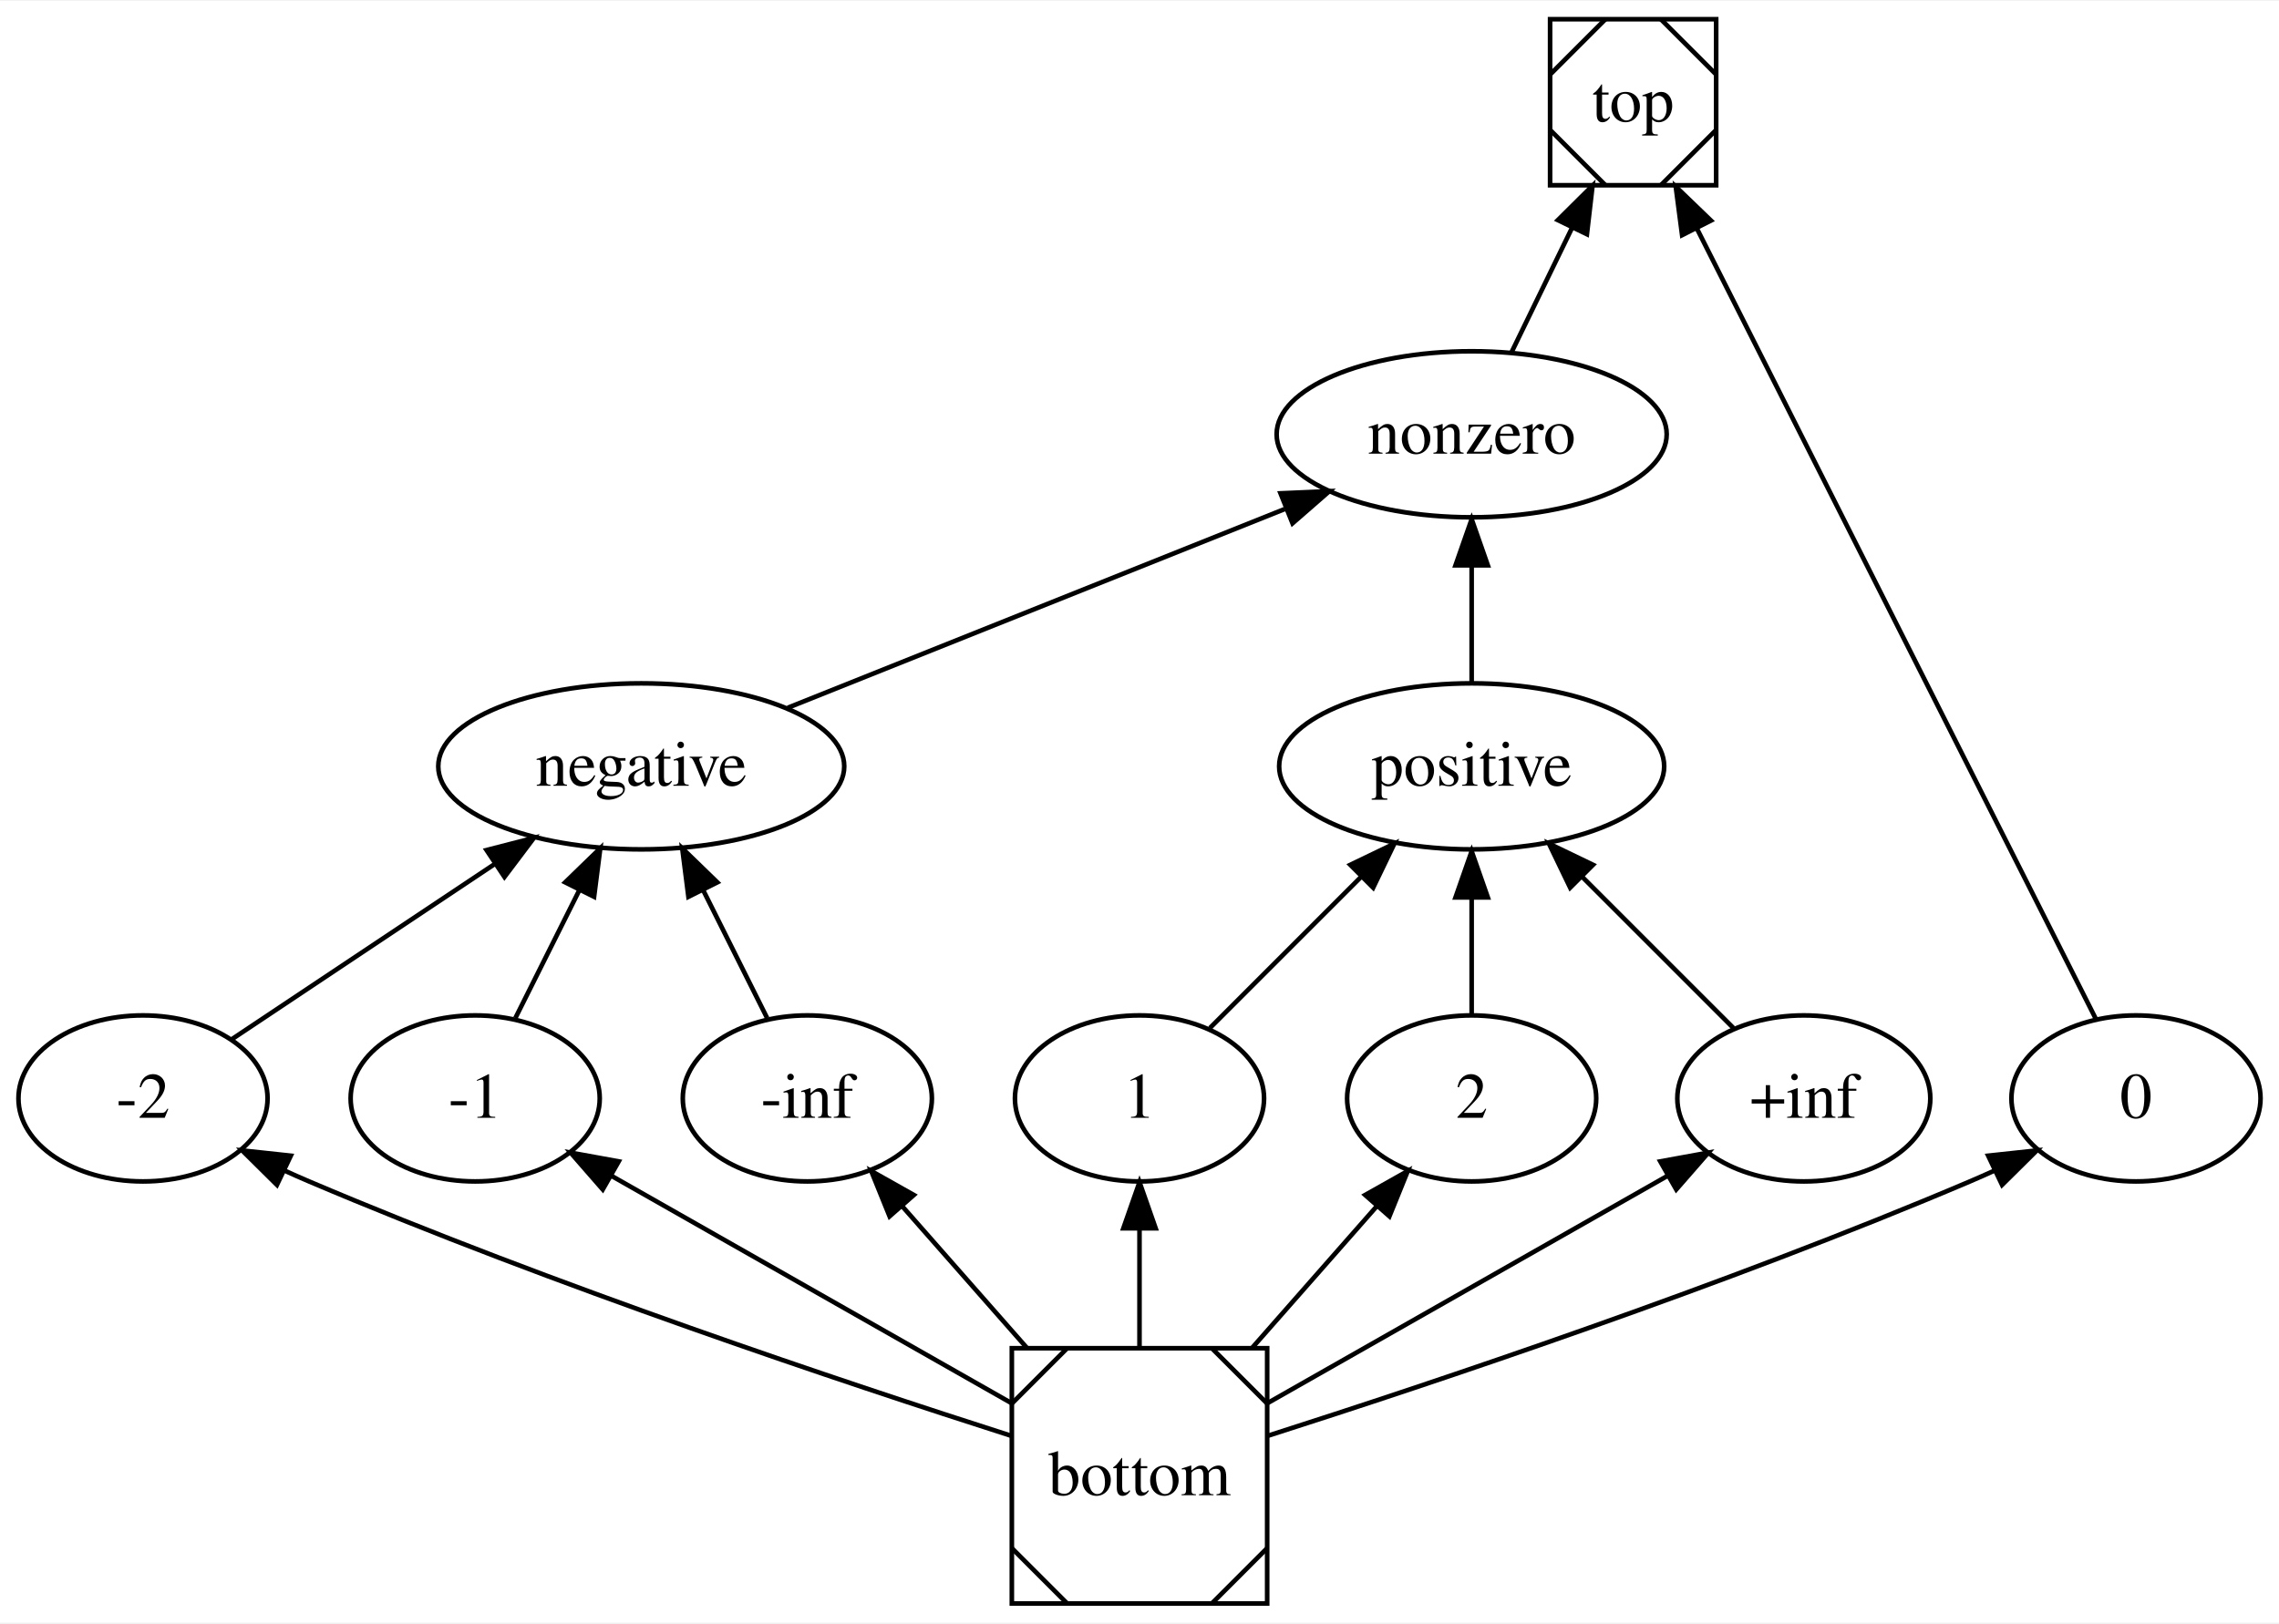
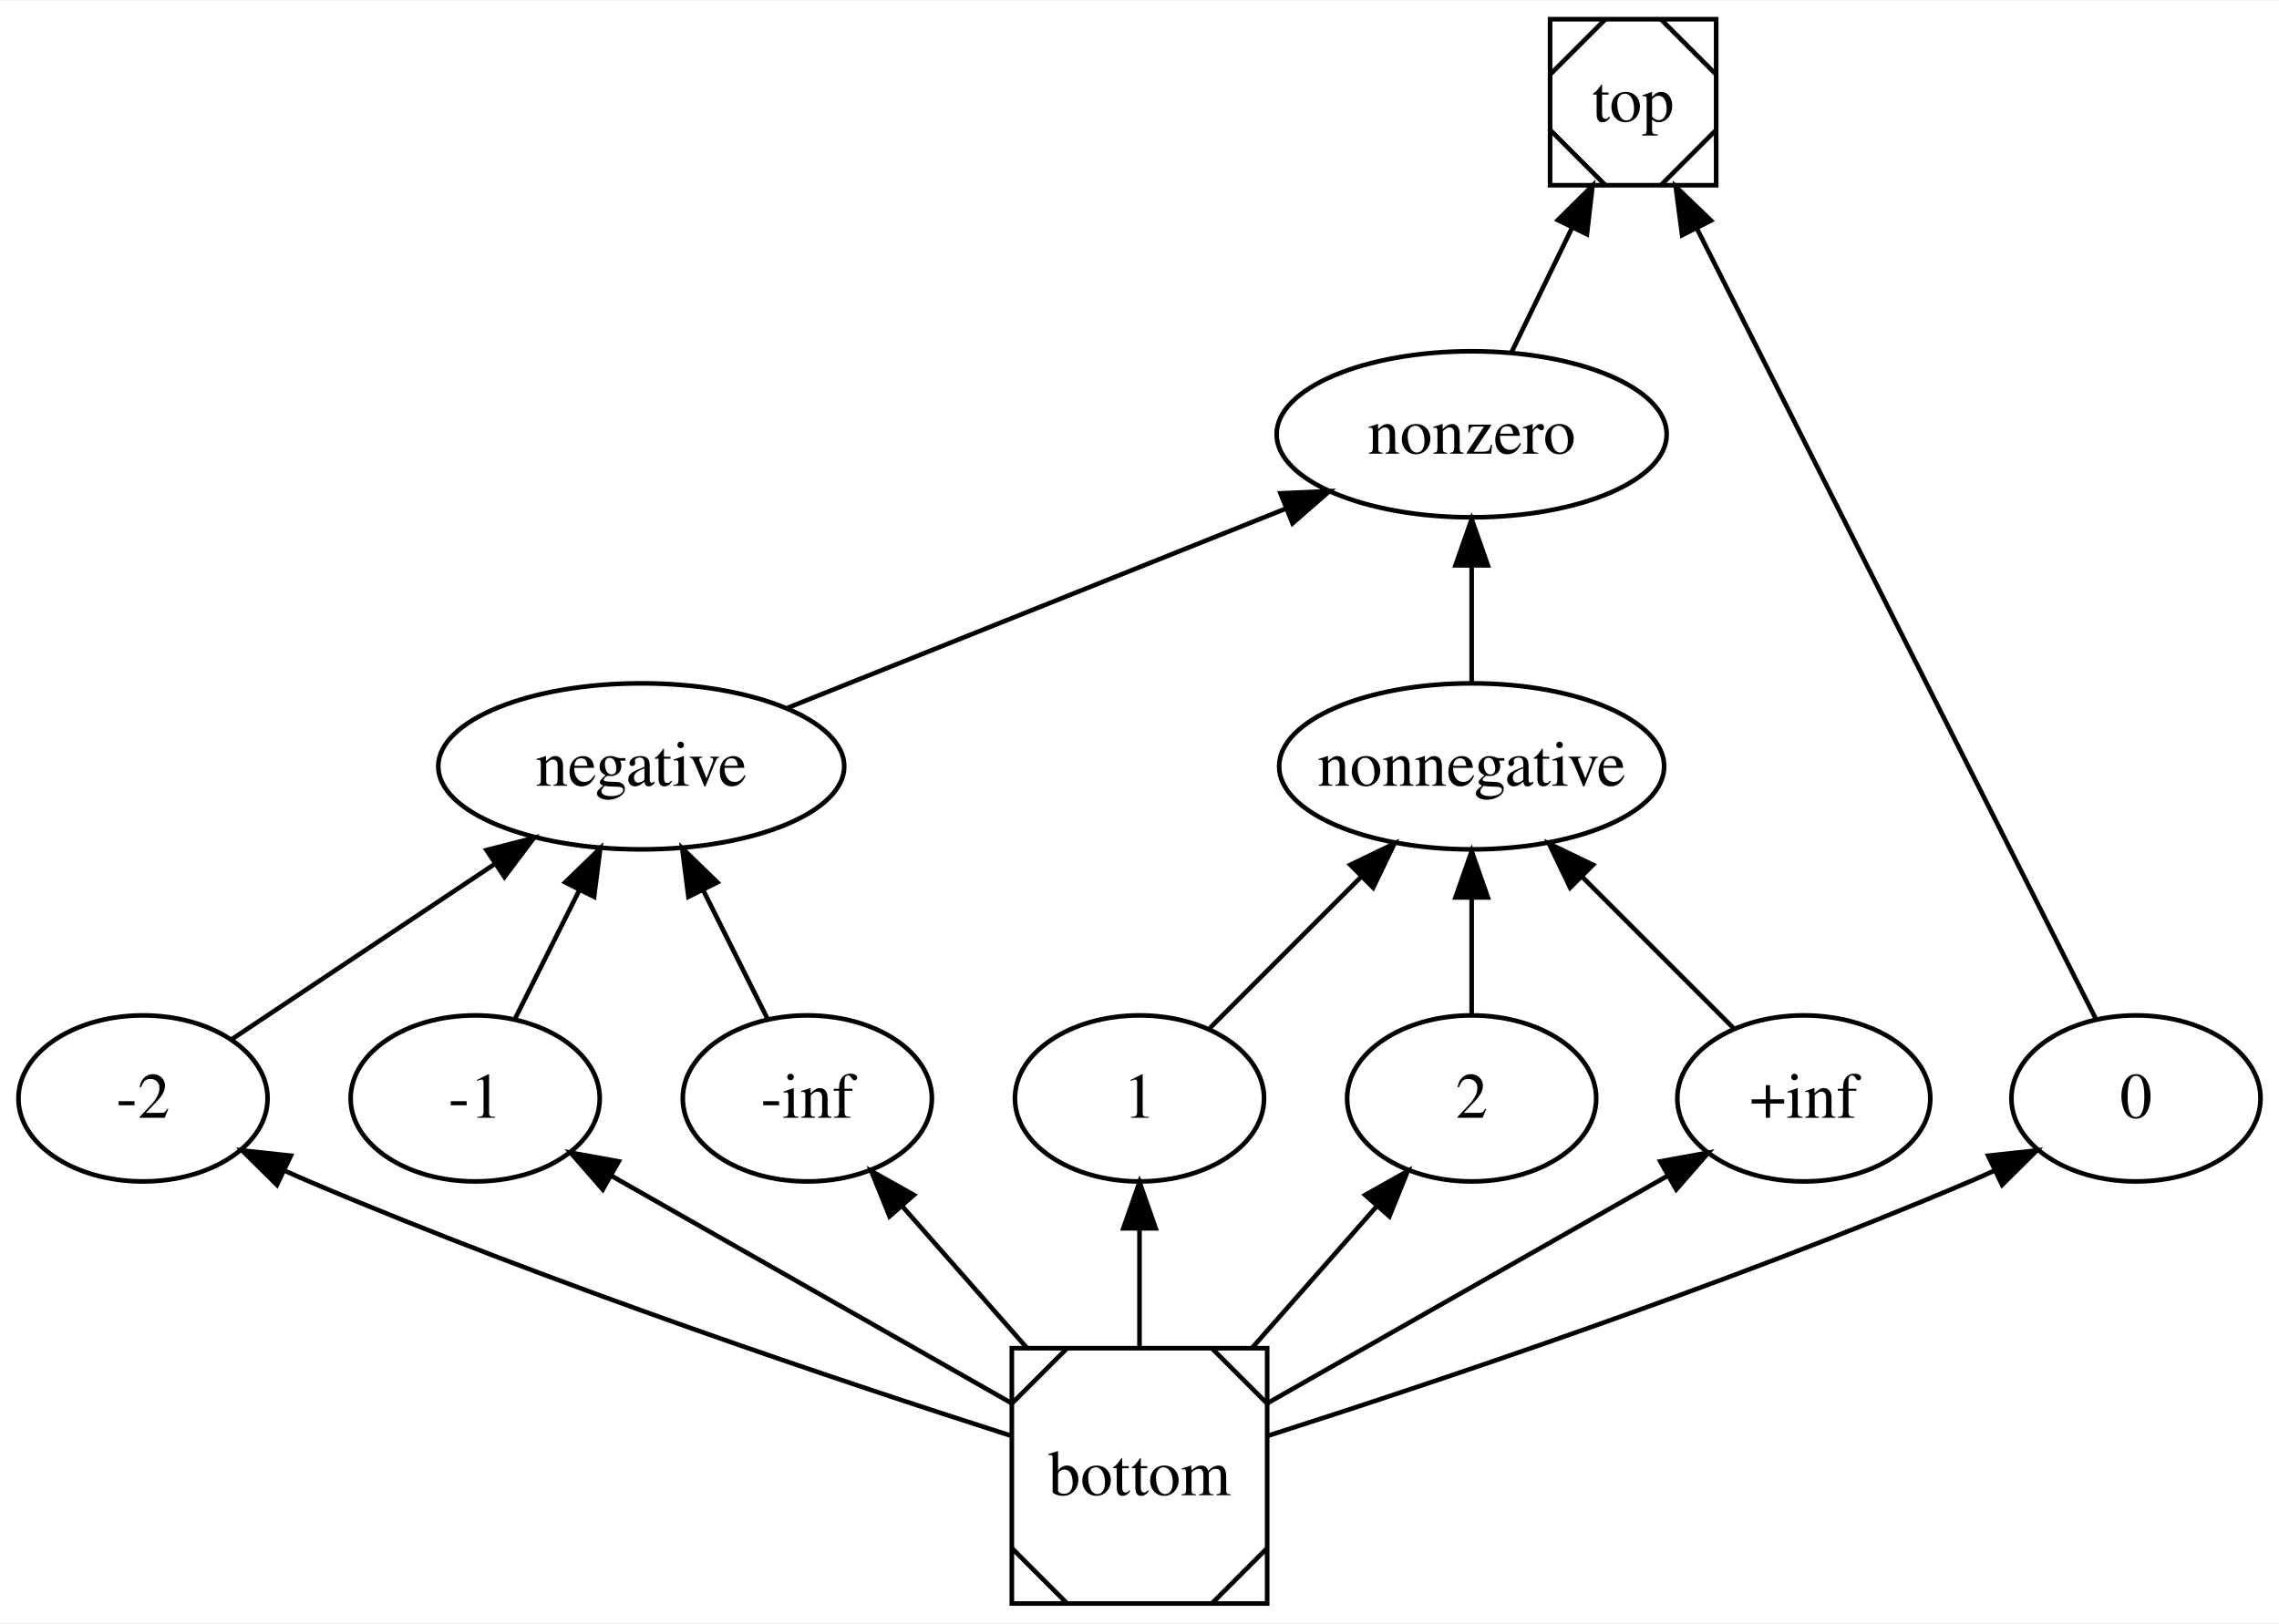
<svg xmlns="http://www.w3.org/2000/svg" width="494pt" height="352pt" viewBox="0.00 0.00 494.00 351.67">
  <g id="graph0" class="graph" transform="scale(1 1) rotate(0) translate(4 347.6718)">
    <polygon fill="#ffffff" stroke="transparent" points="-4,4 -4,-347.672 490,-347.672 490,4 -4,4" />
    <g id="node1" class="node">
      <polygon fill="none" stroke="#000000" points="368,-343.672 332,-343.672 332,-307.672 368,-307.672 368,-343.672" />
      <polyline fill="none" stroke="#000000" points="344,-343.672 332,-331.672 " />
      <polyline fill="none" stroke="#000000" points="332,-319.672 344,-307.672 " />
      <polyline fill="none" stroke="#000000" points="356,-307.672 368,-319.672 " />
      <polyline fill="none" stroke="#000000" points="368,-331.672 356,-343.672 " />
      <text text-anchor="middle" x="350" y="-321.472" font-family="Times,serif" font-size="14.00" fill="#000000">top</text>
    </g>
    <g id="node2" class="node">
      <polygon fill="none" stroke="#000000" points="270.673,-55.509 215.327,-55.509 215.327,-.163 270.673,-.163 270.673,-55.509" />
      <polyline fill="none" stroke="#000000" points="227.327,-55.509 215.327,-43.509 " />
      <polyline fill="none" stroke="#000000" points="215.327,-12.163 227.327,-.163 " />
      <polyline fill="none" stroke="#000000" points="258.673,-.163 270.673,-12.163 " />
      <polyline fill="none" stroke="#000000" points="270.673,-43.509 258.673,-55.509 " />
      <text text-anchor="middle" x="243" y="-23.636" font-family="Times,serif" font-size="14.00" fill="#000000">bottom</text>
    </g>
    <g id="node3" class="node">
      <ellipse fill="none" stroke="#000000" cx="171" cy="-109.672" rx="27" ry="18" />
      <text text-anchor="middle" x="171" y="-105.472" font-family="Times,serif" font-size="14.00" fill="#000000">-inf</text>
    </g>
    <g id="edge1" class="edge">
      <path fill="none" stroke="#000000" d="M218.624,-55.542C209.827,-65.54 199.993,-76.718 191.556,-86.308" />
      <polygon fill="#000000" stroke="#000000" points="188.828,-84.11 184.85,-93.929 194.084,-88.733 188.828,-84.11" />
    </g>
    <g id="node4" class="node">
      <ellipse fill="none" stroke="#000000" cx="27" cy="-109.672" rx="27" ry="18" />
      <text text-anchor="middle" x="27" y="-105.472" font-family="Times,serif" font-size="14.00" fill="#000000">-2</text>
    </g>
    <g id="edge2" class="edge">
      <path fill="none" stroke="#000000" d="M215.151,-36.534C179.429,-47.958 115.784,-69.216 63,-91.672 61.216,-92.431 59.395,-93.237 57.567,-94.071" />
      <polygon fill="#000000" stroke="#000000" points="56.027,-90.928 48.5,-98.384 59.034,-97.249 56.027,-90.928" />
    </g>
    <g id="node5" class="node">
      <ellipse fill="none" stroke="#000000" cx="99" cy="-109.672" rx="27" ry="18" />
      <text text-anchor="middle" x="99" y="-105.472" font-family="Times,serif" font-size="14.00" fill="#000000">-1</text>
    </g>
    <g id="edge3" class="edge">
      <path fill="none" stroke="#000000" d="M215.235,-43.615C190.341,-57.762 153.929,-78.455 128.513,-92.899" />
      <polygon fill="#000000" stroke="#000000" points="126.654,-89.93 119.689,-97.914 130.113,-96.016 126.654,-89.93" />
    </g>
    <g id="node6" class="node">
      <ellipse fill="none" stroke="#000000" cx="459" cy="-109.672" rx="27" ry="18" />
      <text text-anchor="middle" x="459" y="-105.472" font-family="Times,serif" font-size="14.00" fill="#000000">0</text>
    </g>
    <g id="edge4" class="edge">
      <path fill="none" stroke="#000000" d="M270.849,-36.534C306.571,-47.958 370.216,-69.216 423,-91.672 424.784,-92.431 426.605,-93.237 428.433,-94.071" />
      <polygon fill="#000000" stroke="#000000" points="426.966,-97.249 437.5,-98.384 429.973,-90.928 426.966,-97.249" />
    </g>
    <g id="node7" class="node">
      <ellipse fill="none" stroke="#000000" cx="243" cy="-109.672" rx="27" ry="18" />
      <text text-anchor="middle" x="243" y="-105.472" font-family="Times,serif" font-size="14.00" fill="#000000">1</text>
    </g>
    <g id="edge5" class="edge">
      <path fill="none" stroke="#000000" d="M243,-55.542C243,-63.888 243,-73.056 243,-81.437" />
      <polygon fill="#000000" stroke="#000000" points="239.5,-81.51 243,-91.51 246.5,-81.51 239.5,-81.51" />
    </g>
    <g id="node8" class="node">
      <ellipse fill="none" stroke="#000000" cx="315" cy="-109.672" rx="27" ry="18" />
      <text text-anchor="middle" x="315" y="-105.472" font-family="Times,serif" font-size="14.00" fill="#000000">2</text>
    </g>
    <g id="edge6" class="edge">
      <path fill="none" stroke="#000000" d="M267.376,-55.542C276.173,-65.54 286.007,-76.718 294.444,-86.308" />
      <polygon fill="#000000" stroke="#000000" points="291.916,-88.733 301.15,-93.929 297.172,-84.11 291.916,-88.733" />
    </g>
    <g id="node9" class="node">
      <ellipse fill="none" stroke="#000000" cx="387" cy="-109.672" rx="27.42" ry="18" />
      <text text-anchor="middle" x="387" y="-105.472" font-family="Times,serif" font-size="14.00" fill="#000000">+inf</text>
    </g>
    <g id="edge7" class="edge">
      <path fill="none" stroke="#000000" d="M270.765,-43.615C295.659,-57.762 332.071,-78.455 357.486,-92.899" />
      <polygon fill="#000000" stroke="#000000" points="355.887,-96.016 366.311,-97.914 359.346,-89.93 355.887,-96.016" />
    </g>
    <g id="node10" class="node">
      <ellipse fill="none" stroke="#000000" cx="135" cy="-181.672" rx="44" ry="18" />
      <text text-anchor="middle" x="135" y="-177.472" font-family="Times,serif" font-size="14.00" fill="#000000">negative</text>
    </g>
    <g id="edge8" class="edge">
      <path fill="none" stroke="#000000" d="M162.285,-127.101C158.146,-135.379 153.105,-145.461 148.488,-154.697" />
      <polygon fill="#000000" stroke="#000000" points="145.226,-153.393 143.884,-163.903 151.487,-156.524 145.226,-153.393" />
    </g>
    <g id="edge9" class="edge">
      <path fill="none" stroke="#000000" d="M46.308,-122.544C62.126,-133.089 84.832,-148.226 103.309,-160.544" />
      <polygon fill="#000000" stroke="#000000" points="101.464,-163.521 111.726,-166.155 105.347,-157.696 101.464,-163.521" />
    </g>
    <g id="edge10" class="edge">
      <path fill="none" stroke="#000000" d="M107.715,-127.101C111.854,-135.379 116.895,-145.461 121.512,-154.697" />
      <polygon fill="#000000" stroke="#000000" points="118.513,-156.524 126.116,-163.903 124.774,-153.393 118.513,-156.524" />
    </g>
    <g id="edge11" class="edge">
      <path fill="none" stroke="#000000" d="M450.264,-126.983C431.391,-164.382 386.679,-252.988 363.883,-298.161" />
      <polygon fill="#000000" stroke="#000000" points="360.618,-296.861 359.238,-307.366 366.868,-300.015 360.618,-296.861" />
    </g>
    <g id="node11" class="node">
      <ellipse fill="none" stroke="#000000" cx="315" cy="-181.672" rx="41.731" ry="18" />
-       <text text-anchor="middle" x="315" y="-177.472" font-family="Times,serif" font-size="14.00" fill="#000000">positive</text>
+       <text text-anchor="middle" x="315" y="-177.472" font-family="Times,serif" font-size="14.00" fill="#000000">nonnegative</text>
    </g>
    <g id="edge12" class="edge">
      <path fill="none" stroke="#000000" d="M258.269,-124.941C267.795,-134.466 280.257,-146.929 291.074,-157.746" />
      <polygon fill="#000000" stroke="#000000" points="288.698,-160.32 298.244,-164.916 293.648,-155.37 288.698,-160.32" />
    </g>
    <g id="edge13" class="edge">
      <path fill="none" stroke="#000000" d="M315,-127.84C315,-135.541 315,-144.697 315,-153.255" />
      <polygon fill="#000000" stroke="#000000" points="311.5,-153.258 315,-163.258 318.5,-153.259 311.5,-153.258" />
    </g>
    <g id="edge14" class="edge">
      <path fill="none" stroke="#000000" d="M371.731,-124.941C362.205,-134.466 349.743,-146.929 338.926,-157.746" />
      <polygon fill="#000000" stroke="#000000" points="336.352,-155.37 331.756,-164.916 341.302,-160.32 336.352,-155.37" />
    </g>
    <g id="node12" class="node">
      <ellipse fill="none" stroke="#000000" cx="315" cy="-253.672" rx="42.278" ry="18" />
      <text text-anchor="middle" x="315" y="-249.472" font-family="Times,serif" font-size="14.00" fill="#000000">nonzero</text>
    </g>
    <g id="edge15" class="edge">
      <path fill="none" stroke="#000000" d="M166.766,-194.378C196.767,-206.378 241.896,-224.43 274.475,-237.462" />
      <polygon fill="#000000" stroke="#000000" points="273.568,-240.869 284.153,-241.333 276.168,-234.369 273.568,-240.869" />
    </g>
    <g id="edge16" class="edge">
      <path fill="none" stroke="#000000" d="M315,-199.84C315,-207.541 315,-216.697 315,-225.255" />
      <polygon fill="#000000" stroke="#000000" points="311.5,-225.258 315,-235.258 318.5,-225.259 311.5,-225.258" />
    </g>
    <g id="edge17" class="edge">
      <path fill="none" stroke="#000000" d="M323.652,-271.47C327.618,-279.629 332.407,-289.481 336.809,-298.536" />
      <polygon fill="#000000" stroke="#000000" points="333.685,-300.115 341.205,-307.579 339.981,-297.055 333.685,-300.115" />
    </g>
  </g>
</svg>
